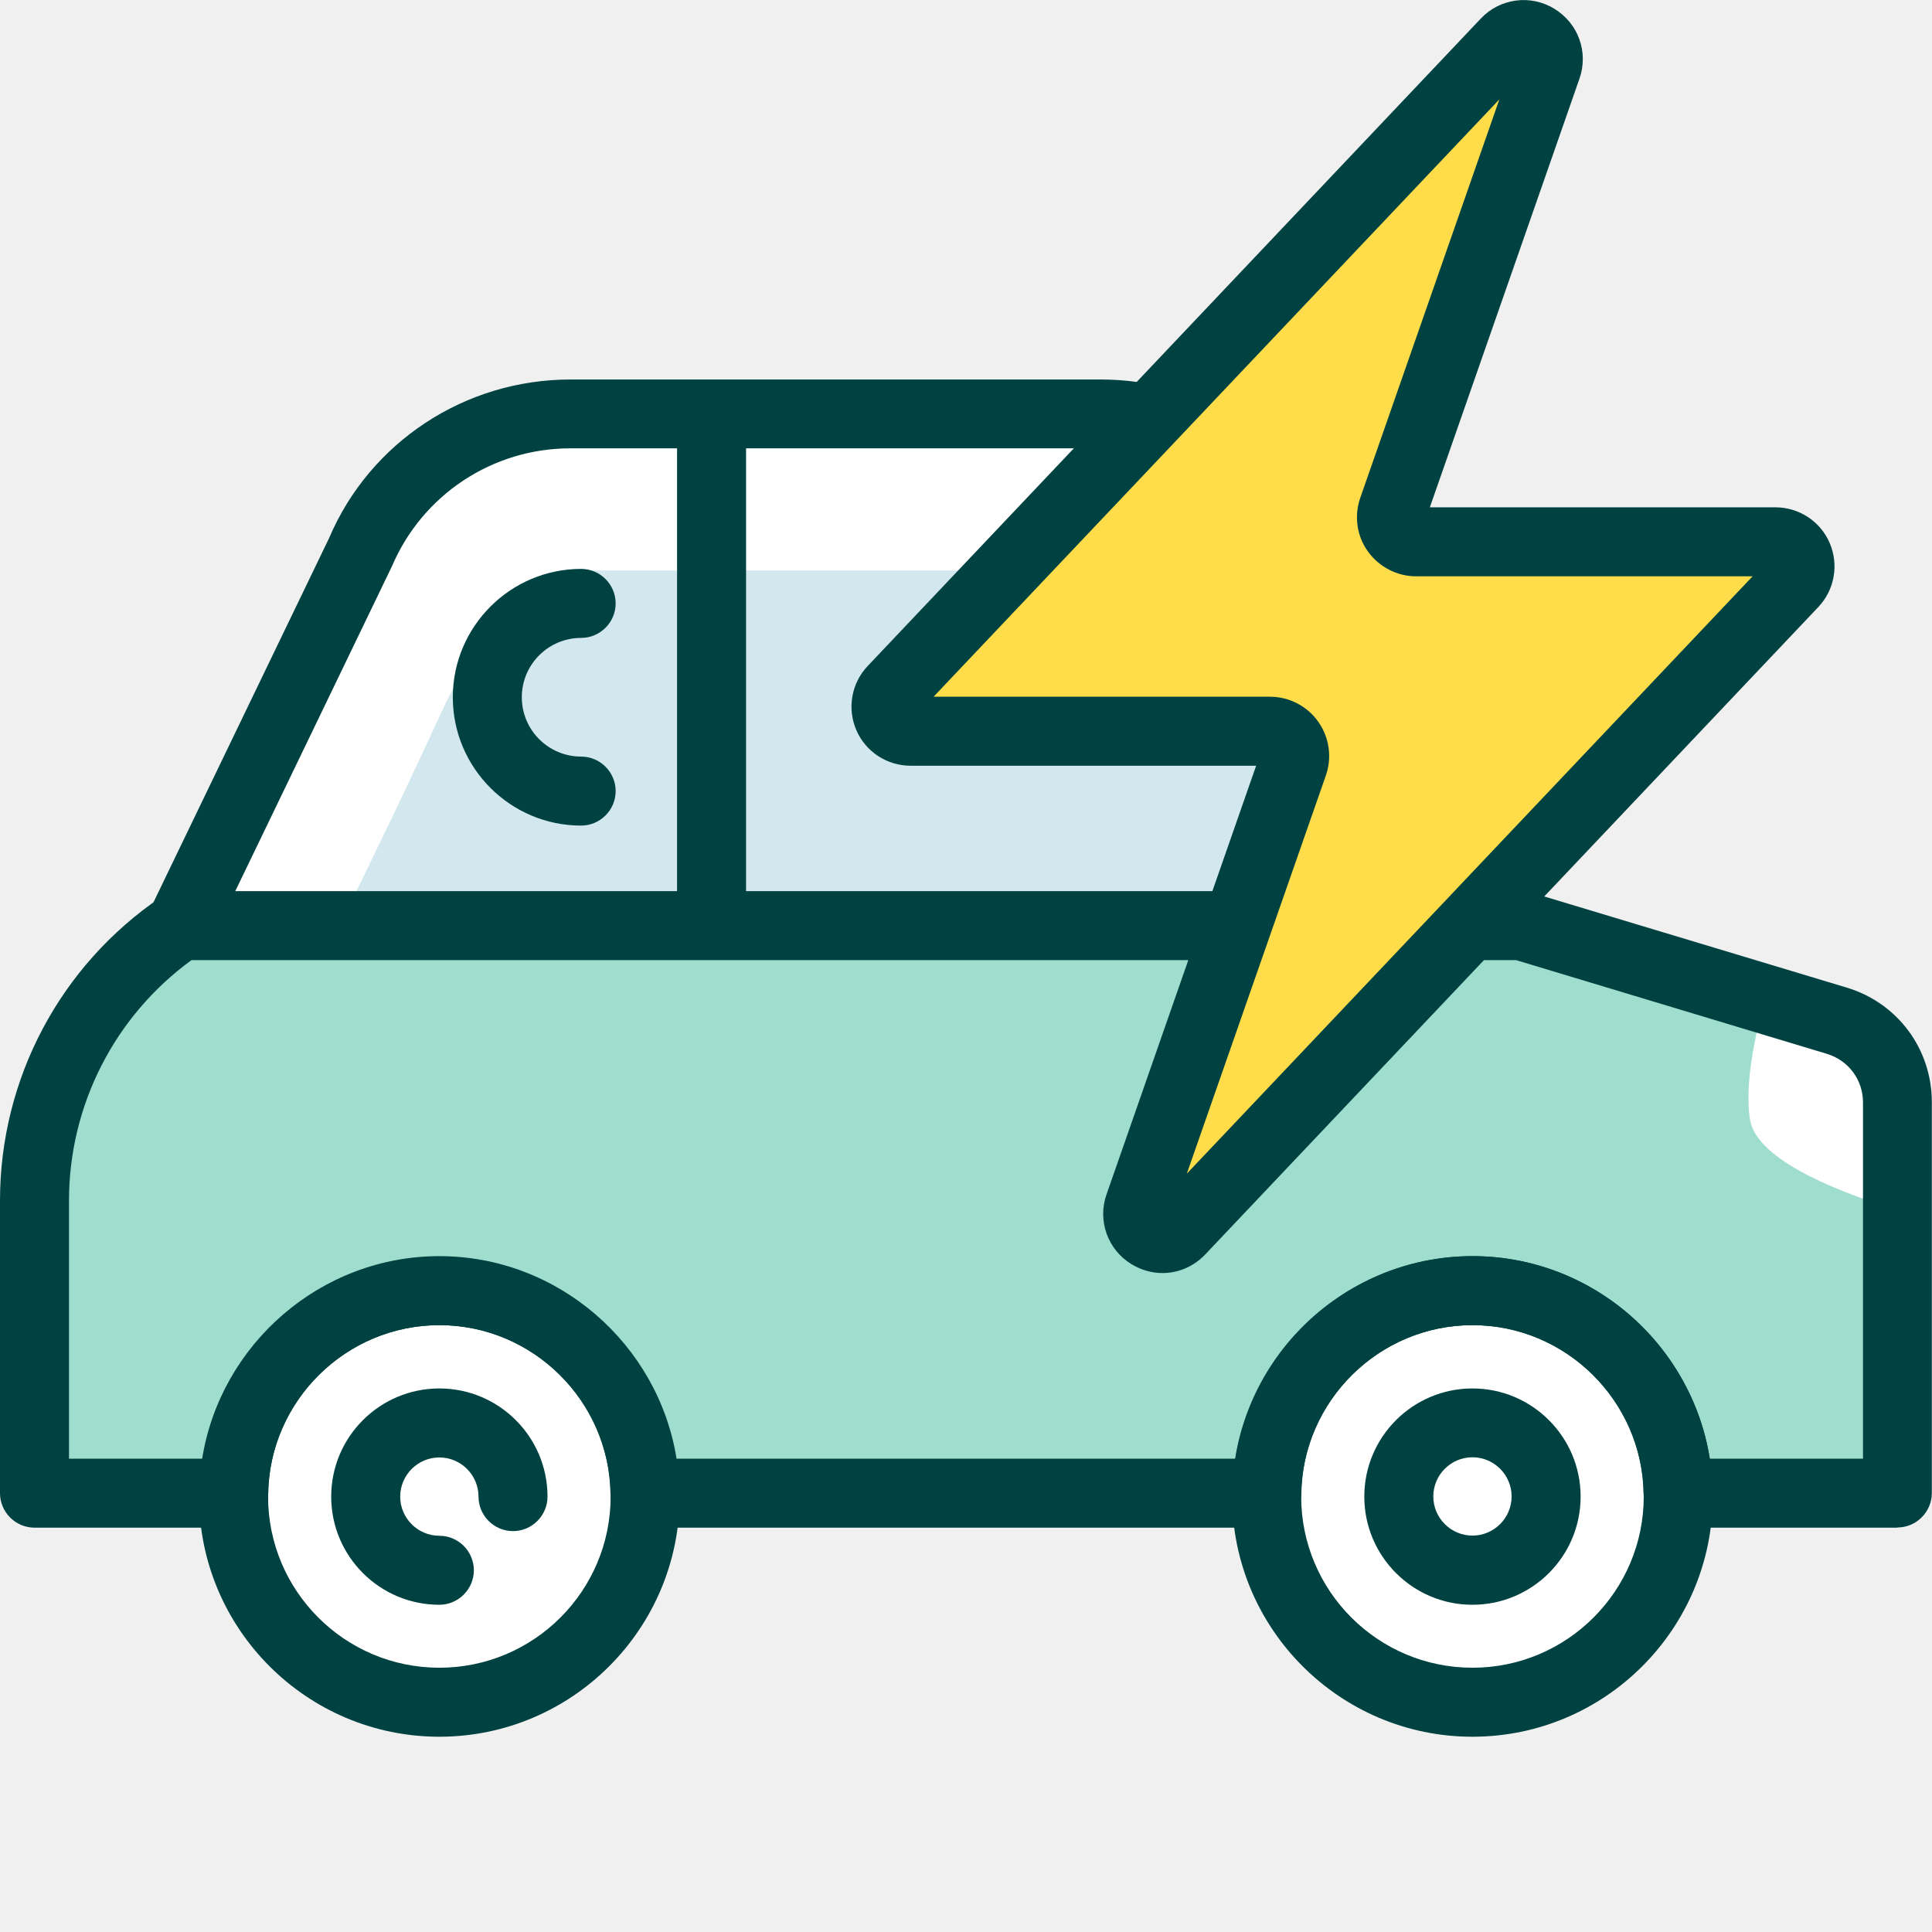
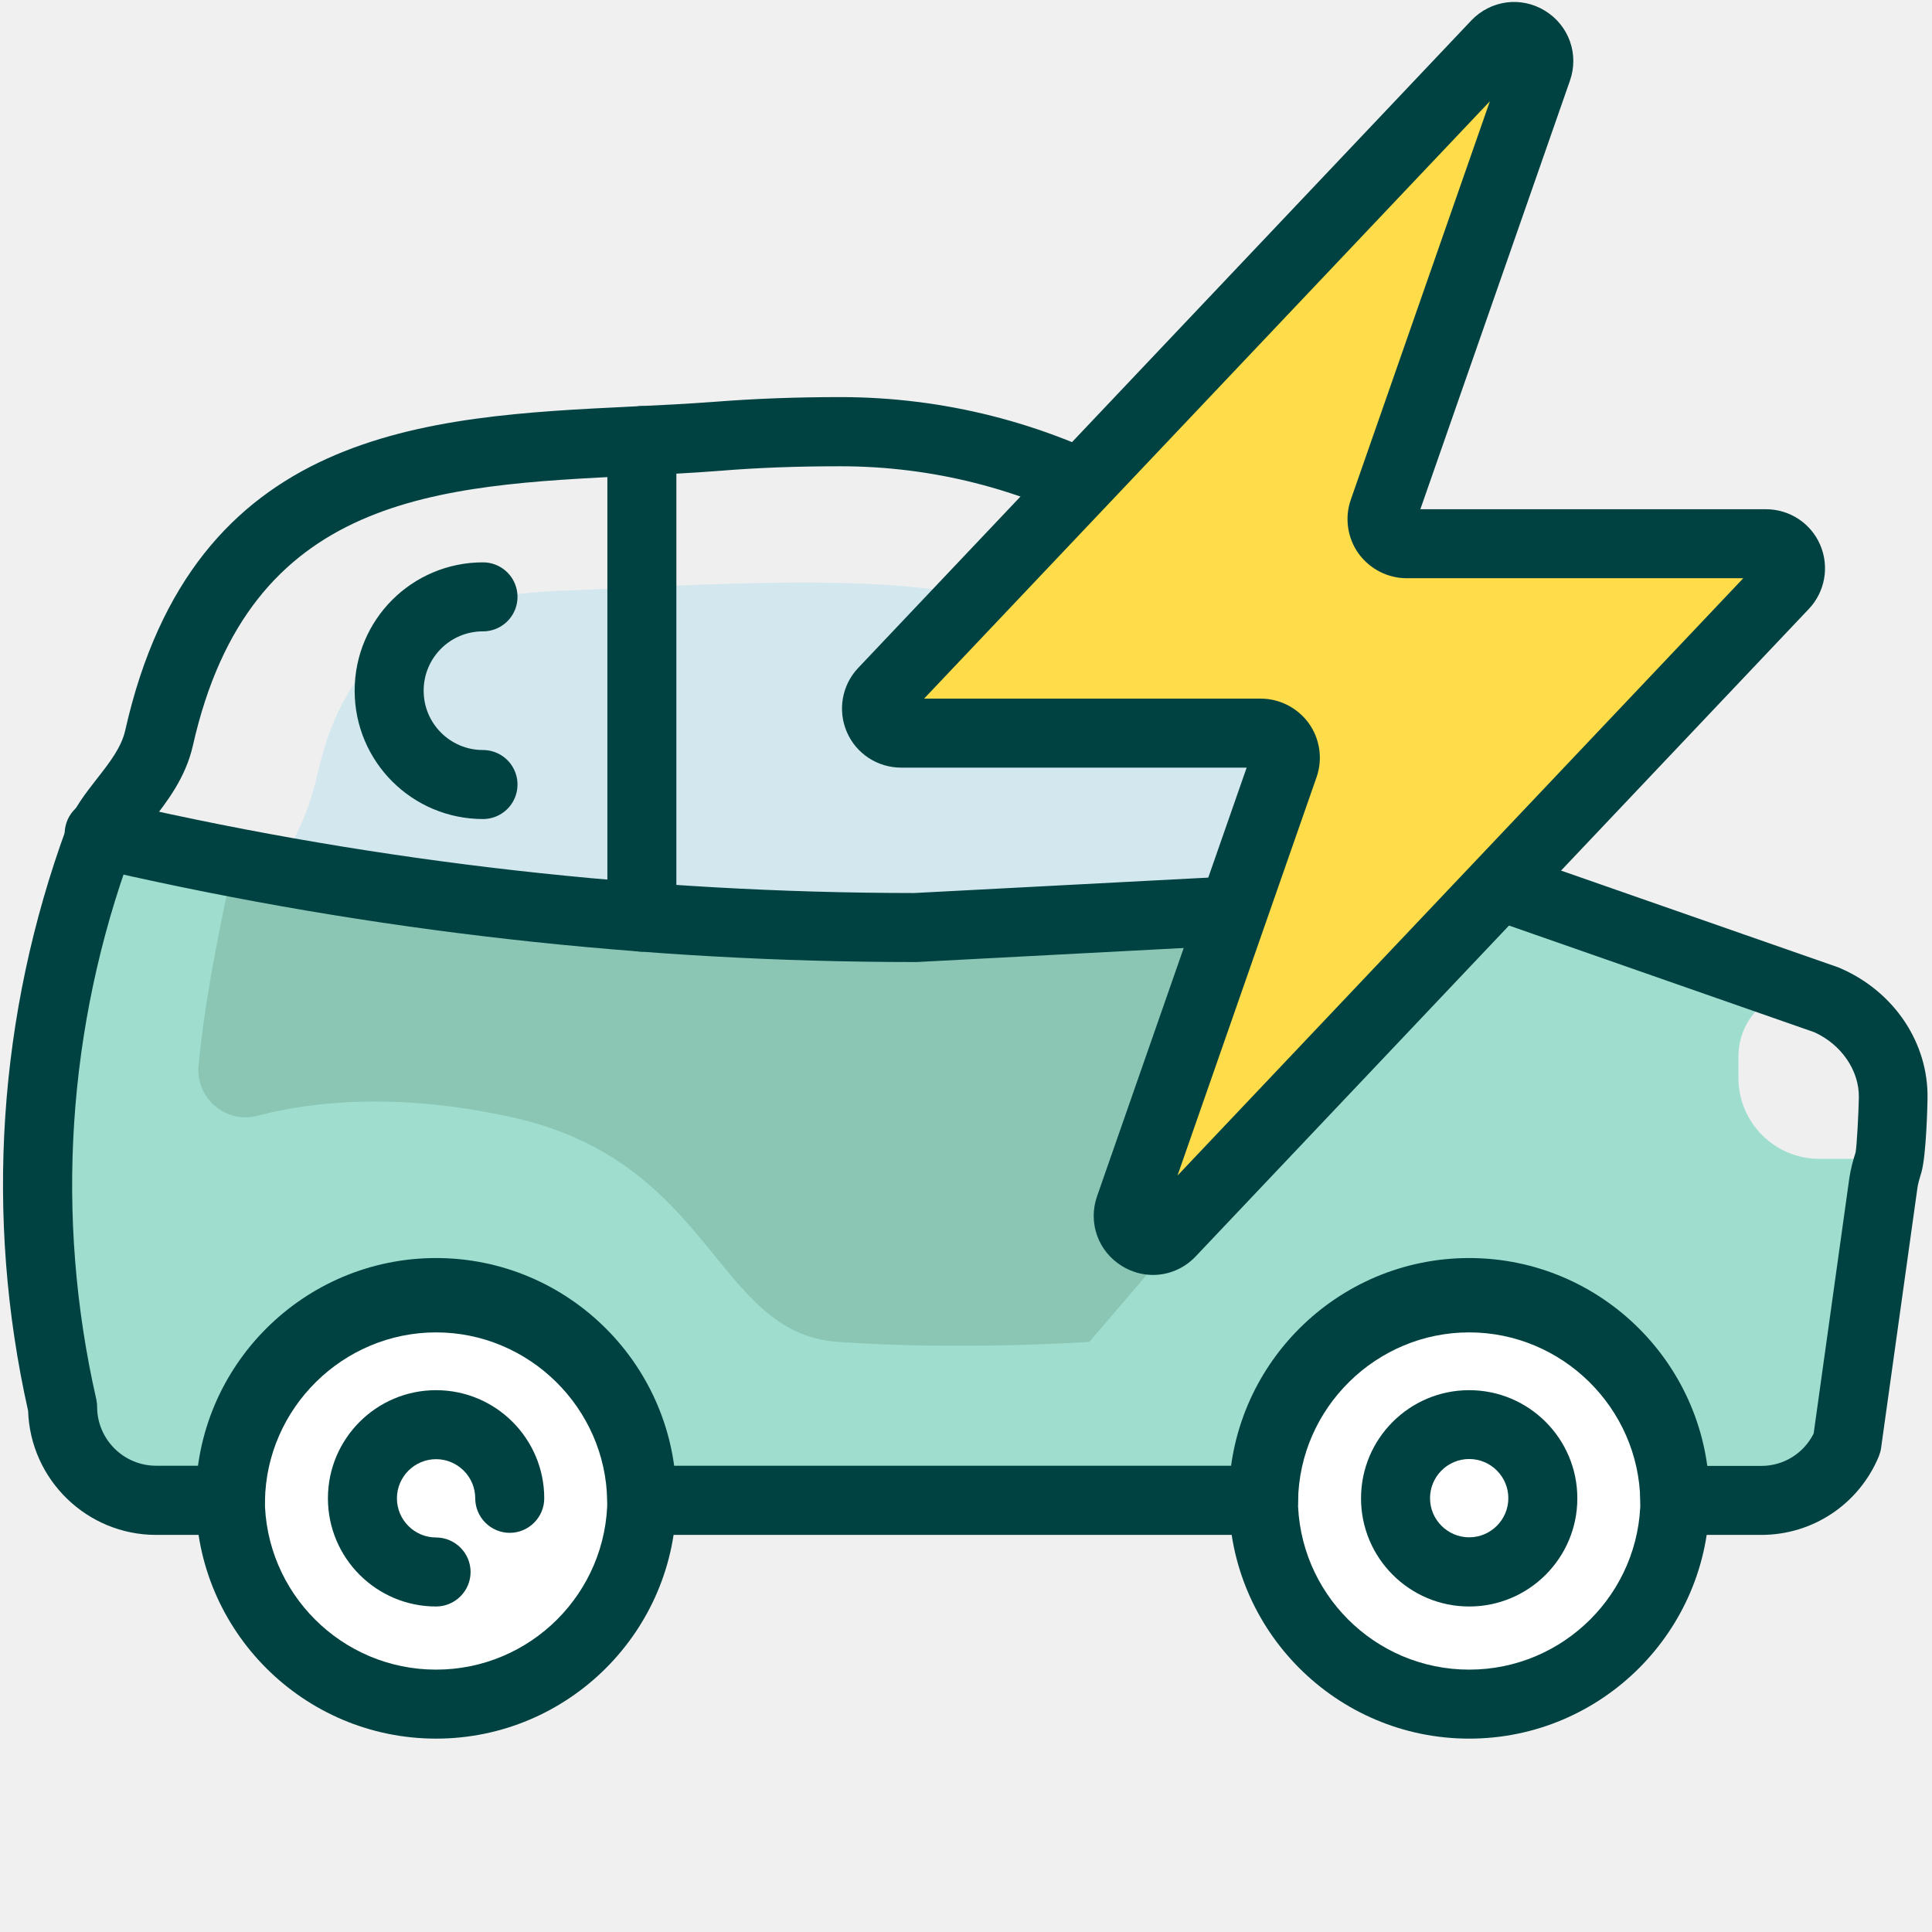
- <svg xmlns="http://www.w3.org/2000/svg" id="flatten_icons" data-name="flatten icons" viewBox="0 0 112 112">
+ <svg xmlns="http://www.w3.org/2000/svg" id="outline_icons" viewBox="0 0 112 112">
  <defs>
-     <style>.cls-6{stroke-width:0;fill:#004241}</style>
+     <style>
+       .cls-1, .cls-2 {
+         fill: none;
+       }
+ 
+       .cls-3 {
+         fill: #efefef;
+       }
+ 
+       .cls-2 {
+         stroke: #004241;
+         stroke-linecap: round;
+         stroke-linejoin: round;
+         stroke-width: 4px;
+       }
+ 
+       .cls-4 {
+         fill: #9fdecf;
+       }
+ 
+       .cls-5 {
+         fill: #8bc6b5;
+       }
+ 
+       .cls-6 {
+         fill: #fff;
+       }
+ 
+       .cls-7 {
+         fill: #d3e7ee;
+       }
+ 
+       .cls-8 {
+         fill: #ffdc49;
+       }
+ 
+       .cls-9 {
+         fill: #004241;
+       }
+     </style>
  </defs>
-   <g id="covoiturageelectrique">
-     <path id="area" d="M0 0h112v112H0z" style="fill:none;stroke-width:0" />
-     <g id="car">
-       <path d="M110 63.92c0-2.18-1.43-4.11-3.52-4.74l-18.29-5.51-12.51-22.31A13.24 13.24 0 0 0 63.82 24H33.08c-5.31 0-10.11 3.17-12.19 8.06l-2.06 4.27-5.29 10.96-3.08 6.38A19.25 19.25 0 0 0 2 69.61v16.96h11.55v.19c0 6.59 5.34 11.93 11.93 11.93s11.93-5.34 11.93-11.93v-.19h36.05v.19c0 6.59 5.34 11.93 11.93 11.93s11.93-5.34 11.93-11.93v-.19h12.72V63.92Z" style="stroke-width:0;fill:#fff" />
-       <path d="M76.63 33.07H34.15s-4.53-.6-8.68 8.47c-1.94 4.23-4.06 8.62-5.8 12.13h68.51z" style="stroke-width:0;fill:#d3e7ee" />
-       <path d="M33.69 47.86c-4.1 0-7.44-3.34-7.44-7.44s3.34-7.44 7.44-7.44c1.1 0 2 .9 2 2s-.9 2-2 2a3.44 3.44 0 1 0 0 6.88c1.1 0 2 .9 2 2s-.9 2-2 2" class="cls-6" />
-       <path d="M10.46 55.67c-.29 0-.59-.06-.87-.2-1-.48-1.41-1.68-.93-2.67l10.42-21.61C21.44 25.64 26.94 22 33.07 22h30.74c5.81 0 11.03 3.23 13.63 8.42l12.49 22.27c.54.96.2 2.18-.77 2.72-.96.54-2.18.2-2.72-.77L73.93 32.33s-.03-.06-.05-.09a11.18 11.18 0 0 0-10.07-6.25H33.07c-4.52 0-8.58 2.69-10.35 6.84L12.26 54.52c-.34.71-1.06 1.13-1.8 1.13Z" class="cls-6" />
-       <path d="M41.25 55.67c-1.1 0-2-.9-2-2V24.61c0-1.1.9-2 2-2s2 .9 2 2v29.06c0 1.1-.9 2-2 2m-15.78 45.01c-7.68 0-13.93-6.25-13.93-13.93s6.25-13.93 13.93-13.93S39.4 79.07 39.4 86.75s-6.25 13.93-13.93 13.93m0-23.86c-5.47 0-9.93 4.45-9.93 9.93s4.45 9.93 9.93 9.93 9.93-4.45 9.93-9.93-4.45-9.93-9.93-9.93" class="cls-6" />
-       <path d="M101.44 64.85c-.28-1.93.22-4.55.88-6.92l-14.14-4.26H10.46A19.25 19.25 0 0 0 2 69.61v16.96h11.55c.1-6.5 5.39-11.74 11.92-11.74s11.82 5.24 11.92 11.74h36.05c.1-6.5 5.39-11.74 11.92-11.74s11.82 5.24 11.92 11.74H110V70.16c-4.15-1.29-8.24-3.1-8.56-5.3Z" style="stroke-width:0;fill:#9fdecf" />
-       <path d="M85.36 100.68c-7.68 0-13.93-6.25-13.93-13.93s6.25-13.93 13.93-13.93 13.93 6.25 13.93 13.93-6.25 13.93-13.93 13.93m0-23.86c-5.47 0-9.93 4.45-9.93 9.93s4.45 9.93 9.93 9.93 9.93-4.45 9.93-9.93-4.45-9.93-9.93-9.93" class="cls-6" />
-       <path d="M110 88.56H97.28c-1.09 0-1.98-.88-2-1.97-.08-5.39-4.53-9.77-9.92-9.77s-9.84 4.38-9.92 9.77a2.006 2.006 0 0 1-2 1.97H37.39c-1.09 0-1.98-.88-2-1.97-.08-5.39-4.53-9.77-9.92-9.77s-9.84 4.38-9.92 9.77a2.006 2.006 0 0 1-2 1.97H2c-1.1 0-2-.9-2-2V69.6C0 62.54 3.49 55.96 9.34 52c.33-.22.72-.34 1.12-.34h77.72c.2 0 .39.03.58.08l18.29 5.51c2.96.89 4.94 3.56 4.94 6.65v22.65c0 1.1-.9 2-2 2Zm-10.89-4H108V63.91c0-1.31-.84-2.44-2.1-2.82l-18.01-5.43H11.1C6.65 58.9 4 64.07 4 69.6v14.96h7.72c1.06-6.63 6.86-11.74 13.75-11.74s12.69 5.11 13.75 11.74h32.4c1.06-6.63 6.86-11.74 13.75-11.74s12.69 5.11 13.75 11.74Z" class="cls-6" />
-       <path d="M85.36 93.03c-3.46 0-6.27-2.81-6.27-6.27s2.81-6.27 6.27-6.27 6.27 2.81 6.27 6.27-2.81 6.27-6.27 6.27m0-8.55c-1.25 0-2.27 1.02-2.27 2.27s1.02 2.27 2.27 2.27 2.27-1.02 2.27-2.27-1.02-2.27-2.27-2.27m-59.89 8.55c-3.46 0-6.27-2.81-6.27-6.27s2.81-6.27 6.27-6.27 6.27 2.81 6.27 6.27c0 1.1-.9 2-2 2s-2-.9-2-2c0-1.25-1.02-2.27-2.27-2.27s-2.27 1.02-2.27 2.27 1.02 2.27 2.27 2.27c1.1 0 2 .9 2 2s-.9 2-2 2" class="cls-6" />
-     </g>
-     <g id="bolt">
-       <path d="M102.93 31.41H82.1c-.98 0-1.67-.97-1.35-1.9l8.94-25.6c.51-1.45-1.33-2.57-2.39-1.45L51.76 39.99c-.86.91-.22 2.41 1.04 2.41h20.83c.98 0 1.67.97 1.35 1.9l-8.94 25.6c-.51 1.45 1.33 2.57 2.39 1.45l35.54-37.53c.86-.91.22-2.41-1.04-2.41" style="stroke-width:0;fill:#ffdc49" />
-       <path d="M67.39 73.8c-.61 0-1.23-.17-1.79-.51a3.41 3.41 0 0 1-1.45-4.06l8.67-24.84H52.79c-1.37 0-2.61-.81-3.15-2.07s-.28-2.72.66-3.71L85.84 1.08a3.405 3.405 0 0 1 4.27-.57c1.39.85 1.99 2.52 1.45 4.06l-8.67 24.84h20.03c1.37 0 2.61.81 3.15 2.07s.28 2.72-.66 3.71L69.87 72.72c-.67.71-1.57 1.08-2.48 1.08M54.12 40.39h19.5c1.11 0 2.16.54 2.8 1.45.64.9.81 2.07.44 3.12L68.8 68.04l32.8-34.63H82.1c-1.11 0-2.15-.54-2.8-1.44s-.81-2.07-.44-3.12l8.06-23.09zm48.81-6.99" class="cls-6" />
-     </g>
+   <g>
+     <polygon class="cls-3" points="100.03 55.62 107.5 58.06 110.45 62.73 109.19 68.25 98.68 66.93 98.25 59.89 100.03 55.62" />
+     <path class="cls-4" d="M105.47,67.18c-2.59,0-4.69-2.1-4.69-4.69v-1.25c0-2.16,1.75-3.92,3.92-3.92h.21l-21.46-7.49-6.62-10c-6.24-9.43-16.8-15.11-28.12-15.11h0c-2.38,0-4.75.08-7.1.26-12.78,1-28.26-.87-32.4,17.5-.55,2.46-2.79,4.04-3.46,5.86h0c-3.88,10.53-4.62,21.96-2.13,32.91h0c0,3,2.43,5.42,5.42,5.42h4.31c.1-6.5,5.39-11.74,11.92-11.74s11.82,5.24,11.92,11.74h36.05c.1-6.5,5.39-11.74,11.92-11.74s11.82,5.24,11.92,11.74h5.02c2.18,0,4.14-1.31,4.97-3.32l2.11-15.1c.05-.36.15-.72.26-1.07h-3.98Z" />
+     <path class="cls-5" d="M15.8,40.93s-3.53,12.71-4.29,20.83c-.18,1.91,1.58,3.41,3.43,2.92,3.01-.79,7.92-1.39,14.61.06,11.84,2.56,11.84,12.54,19.01,13.05s14.59,0,14.59,0l22.02-25.71-63.04-14.31-6.34,3.16Z" />
+     <path class="cls-7" d="M86.27,52.03l.45-1.06-3.27-1.14-6.62-10c-6.24-9.43-16.8-15.11-28.12-15.11h0c-2.38,0-4.75.08-7.1.26-12.78,1-28.26-.87-32.4,17.5-.55,2.46-2.79,4.04-3.46,5.86h0s.91.21.91.21c15.21,3.47,30.76,5.23,46.36,5.23l33.24-1.75Z" />
+     <path class="cls-3" d="M15.91,50.3s1.62-1.62,2.5-5.44,3.09-10.15,13.68-10.59,23.54-1.47,28.84,1.91,15.6-.74,15.6-.74c0,0-14.73-10.82-23.54-10.72s-25.75.42-33.7,3.51-10.3,12.95-10.3,12.95l-3.25,7.16,10.16,1.96Z" />
+     <path class="cls-9" d="M53.03,55.77c-15.73,0-31.48-1.78-46.81-5.28l-.92-.21c-1.08-.25-1.75-1.32-1.5-2.4.25-1.08,1.32-1.75,2.4-1.5l.92.21c15.02,3.43,30.46,5.17,45.87,5.18l33.19-1.74c1.09-.05,2.04.79,2.1,1.89.06,1.1-.79,2.04-1.89,2.1l-33.24,1.75s-.07,0-.1,0Z" />
+     <circle class="cls-6" cx="25.28" cy="86.86" r="11.93" />
+     <path class="cls-9" d="M25.28,100.79c-7.68,0-13.93-6.25-13.93-13.93s6.25-13.93,13.93-13.93,13.93,6.25,13.93,13.93-6.25,13.93-13.93,13.93ZM25.28,76.93c-5.47,0-9.93,4.45-9.93,9.93s4.45,9.93,9.93,9.93,9.93-4.45,9.93-9.93-4.45-9.93-9.93-9.93Z" />
+     <circle class="cls-6" cx="85.17" cy="86.86" r="11.93" />
+     <path class="cls-9" d="M85.17,100.79c-7.68,0-13.93-6.25-13.93-13.93s6.25-13.93,13.93-13.93,13.93,6.25,13.93,13.93-6.25,13.93-13.93,13.93ZM85.17,76.93c-5.47,0-9.93,4.45-9.93,9.93s4.45,9.93,9.93,9.93,9.93-4.45,9.93-9.93-4.45-9.93-9.93-9.93Z" />
+     <path class="cls-9" d="M85.17,93.13c-3.46,0-6.27-2.81-6.27-6.27s2.81-6.27,6.27-6.27,6.27,2.81,6.27,6.27-2.81,6.27-6.27,6.27ZM85.17,84.58c-1.25,0-2.27,1.02-2.27,2.27s1.02,2.27,2.27,2.27,2.27-1.02,2.27-2.27-1.02-2.27-2.27-2.27Z" />
+     <path class="cls-9" d="M102.11,88.98h-5.02c-1.09,0-1.98-.88-2-1.97-.08-5.39-4.53-9.77-9.92-9.77s-9.84,4.38-9.92,9.77c-.02,1.09-.91,1.97-2,1.97h-36.05c-1.09,0-1.98-.88-2-1.97-.08-5.39-4.53-9.77-9.92-9.77s-9.84,4.38-9.92,9.77c-.02,1.09-.91,1.97-2,1.97h-4.31c-4.01,0-7.29-3.2-7.42-7.19C-.9,70.51-.12,58.81,3.87,47.95c.39-1.07,1.09-1.96,1.76-2.82.73-.93,1.41-1.81,1.63-2.79,3.95-17.54,17.43-18.19,29.32-18.77,1.69-.08,3.29-.16,4.88-.28,2.31-.18,4.68-.27,7.25-.27,12.02,0,23.15,5.98,29.78,16l6.25,9.44,21.83,7.62s.1.04.14.06c3.11,1.36,5.09,4.33,5.03,7.55,0,.13-.06,3.29-.36,4.29-.1.32-.18.61-.22.85l-2.11,15.1c-.02.17-.07.33-.13.49-1.15,2.77-3.82,4.56-6.82,4.56ZM98.92,84.98h3.19c1.29,0,2.46-.73,3.03-1.88l2.07-14.82c.08-.53.21-1,.36-1.47.07-.35.17-2.22.19-3.18.03-1.56-1.01-3.08-2.58-3.79l-22.38-7.82c-.41-.14-.77-.42-1.01-.78l-6.62-10c-5.89-8.9-15.78-14.21-26.45-14.21-2.47,0-4.74.08-6.94.26-1.64.13-3.34.21-4.99.29-11.48.56-22.33,1.08-25.61,15.65-.42,1.85-1.5,3.25-2.38,4.37-.5.65-.98,1.26-1.16,1.74-3.75,10.19-4.47,21.18-2.06,31.77.03.15.05.29.05.44,0,1.89,1.54,3.42,3.42,3.42h2.49c1.06-6.63,6.86-11.74,13.75-11.74s12.69,5.11,13.75,11.74h32.4c1.06-6.63,6.86-11.74,13.75-11.74s12.69,5.11,13.75,11.74Z" />
+     <path class="cls-9" d="M25.28,93.13c-3.46,0-6.27-2.81-6.27-6.27s2.81-6.27,6.27-6.27,6.27,2.81,6.27,6.27c0,1.1-.9,2-2,2s-2-.9-2-2c0-1.25-1.02-2.27-2.27-2.27s-2.27,1.02-2.27,2.27,1.02,2.27,2.27,2.27c1.1,0,2,.9,2,2s-.9,2-2,2Z" />
+     <path class="cls-8" d="M102.37,31.51h-20.83c-.98,0-1.67-.97-1.35-1.9l8.94-25.6c.51-1.45-1.33-2.57-2.39-1.45l-35.54,37.53c-.86.91-.22,2.41,1.04,2.41h20.83c.98,0,1.67.97,1.35,1.9l-8.94,25.6c-.51,1.45,1.33,2.57,2.39,1.45l35.54-37.53c.86-.91.22-2.41-1.04-2.41Z" />
+     <path class="cls-9" d="M66.84,73.91c-.61,0-1.23-.17-1.79-.51-1.39-.85-1.99-2.52-1.45-4.06l8.67-24.84h-20.03c-1.37,0-2.61-.81-3.15-2.07-.54-1.26-.28-2.72.66-3.71L85.29,1.19c1.12-1.18,2.88-1.42,4.27-.57,1.39.85,1.99,2.52,1.45,4.06l-8.67,24.84h20.03c1.37,0,2.61.81,3.15,2.07.54,1.26.28,2.72-.66,3.71l-35.54,37.53c-.67.71-1.57,1.08-2.48,1.08ZM53.57,40.5h19.51c1.11,0,2.15.54,2.8,1.44.64.9.81,2.07.44,3.12l-8.06,23.09,32.8-34.63h-19.51c-1.11,0-2.15-.54-2.8-1.44-.64-.9-.81-2.07-.44-3.12l8.06-23.09-32.8,34.63ZM102.37,33.52h0,0Z" />
+     <path class="cls-9" d="M37.21,55.17c-1.1,0-2-.9-2-2v-27.63c0-1.1.9-2,2-2s2,.9,2,2v27.63c0,1.1-.9,2-2,2Z" />
+     <rect class="cls-1" width="112" height="112" />
  </g>
+   <path class="cls-2" d="M28,45.48c-3,0-5.44-2.43-5.44-5.44s2.43-5.44,5.44-5.44" />
</svg>
